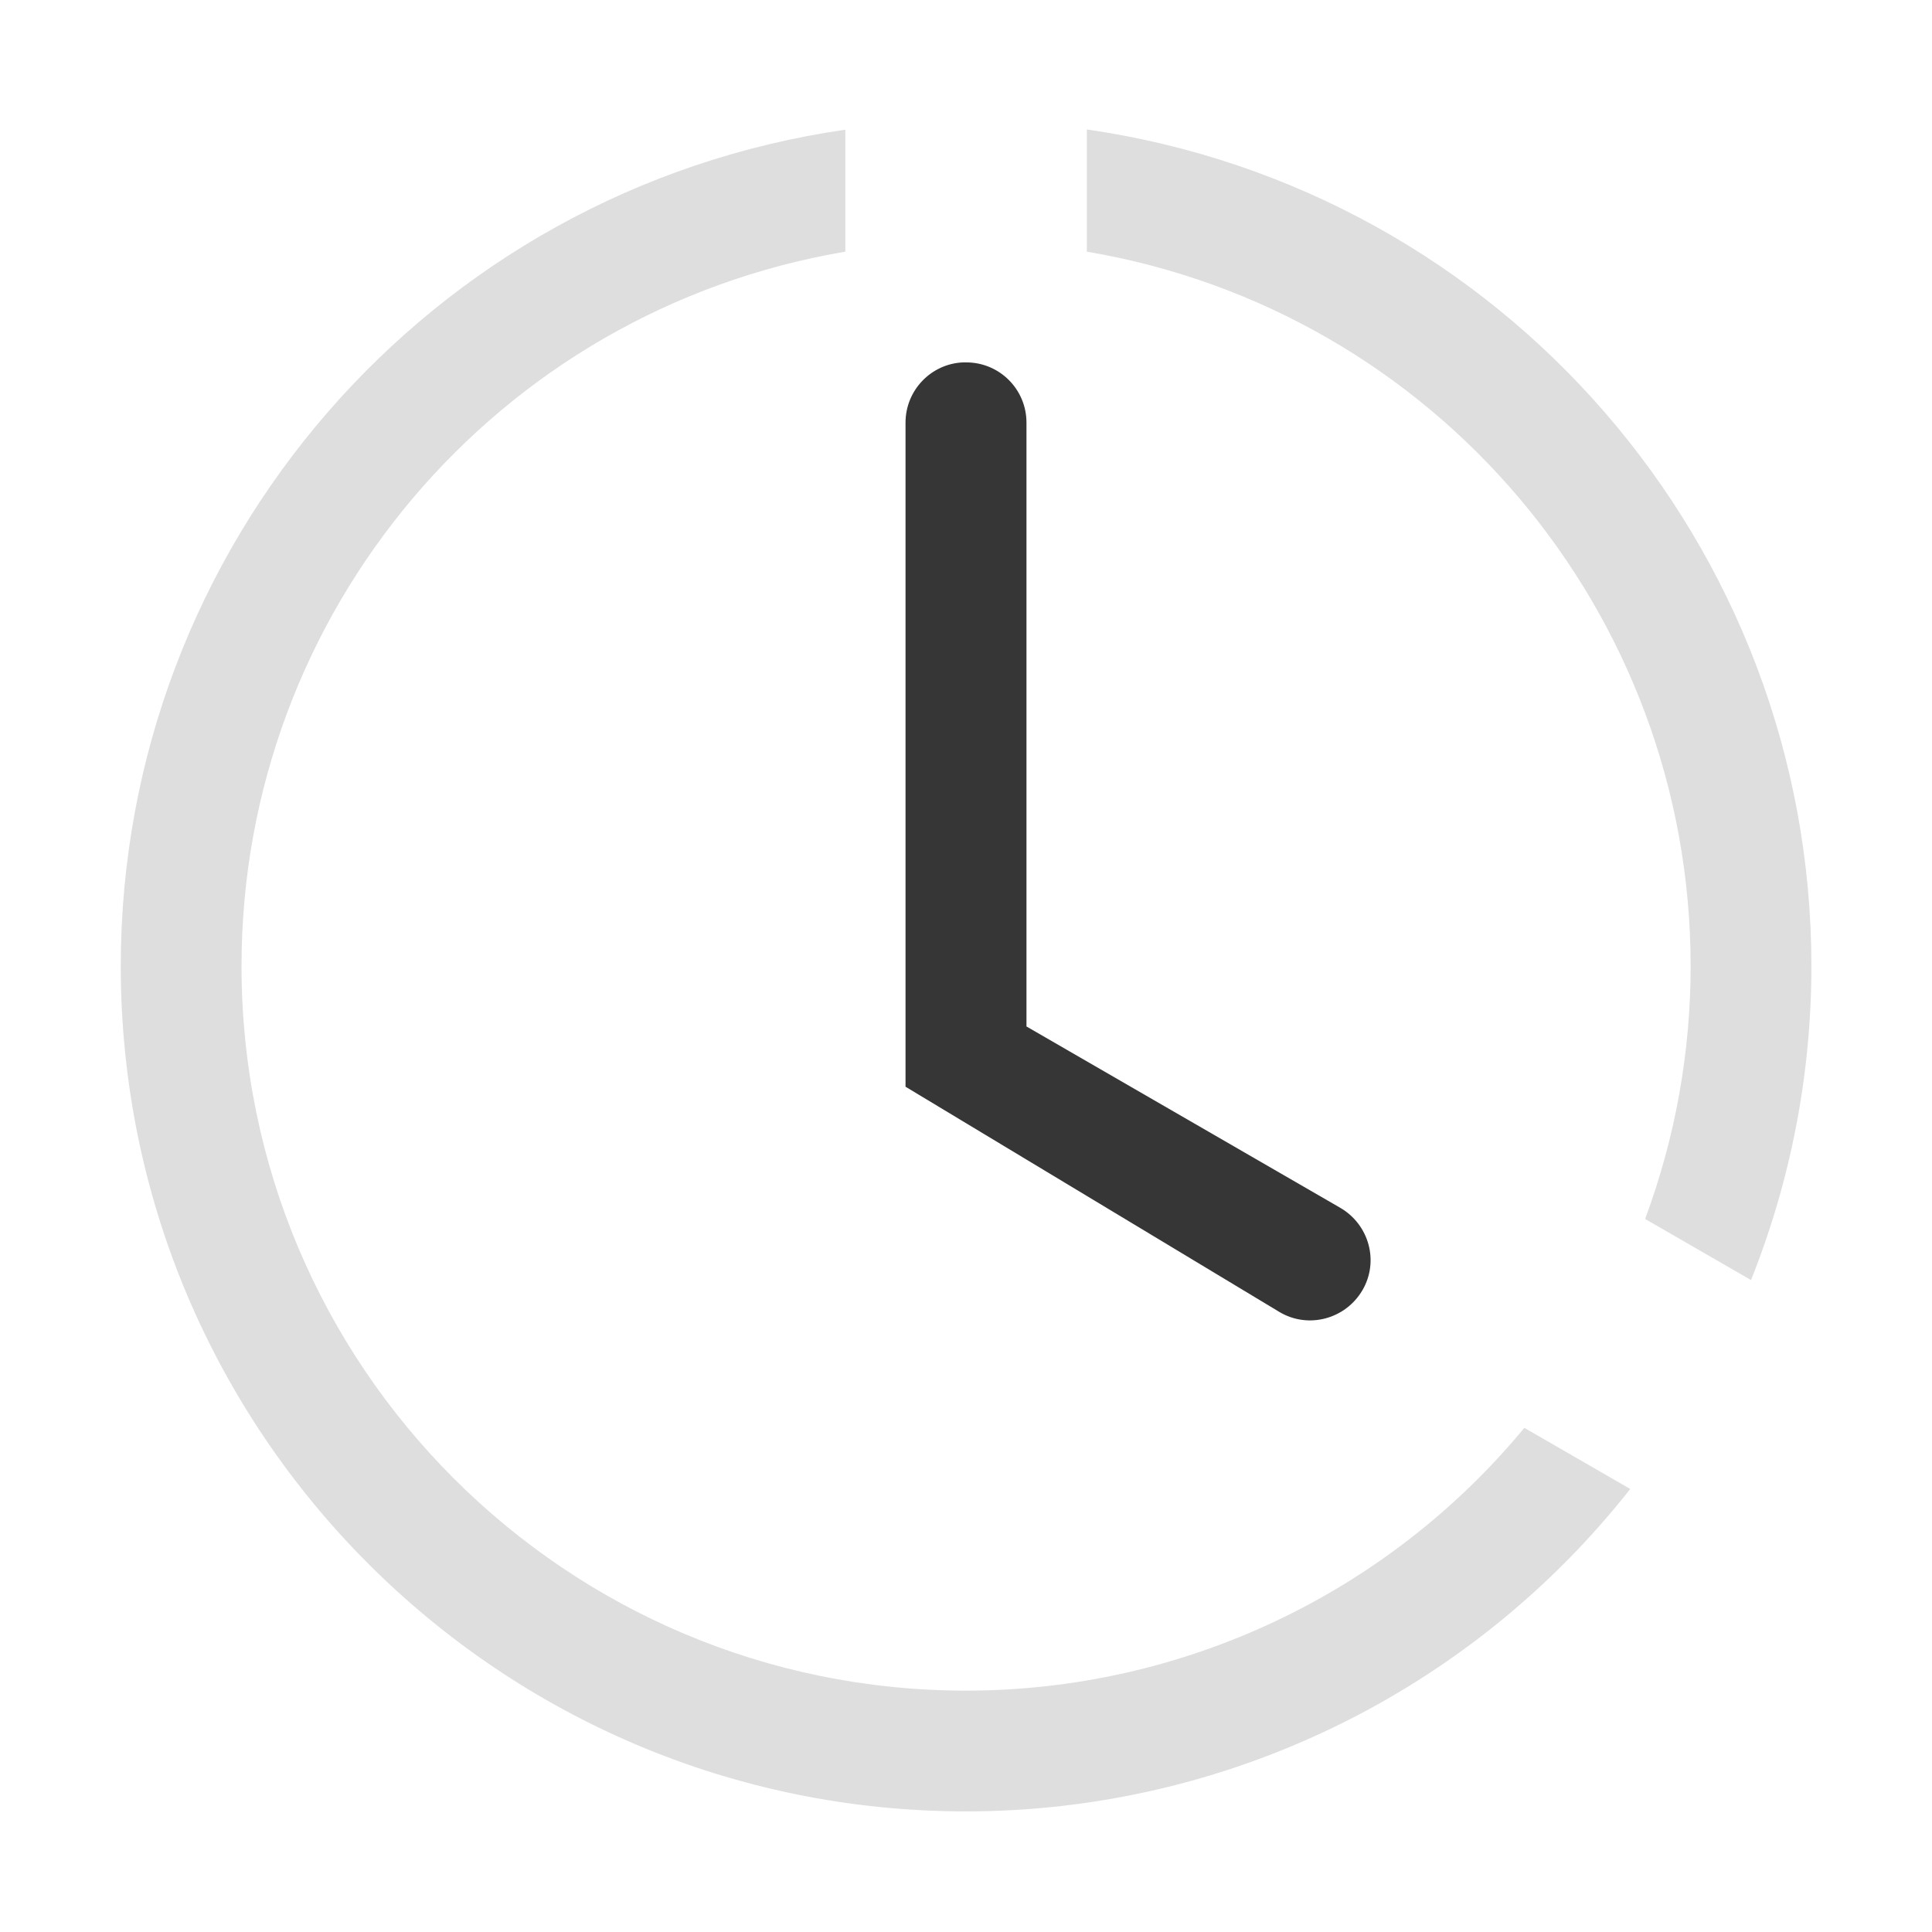
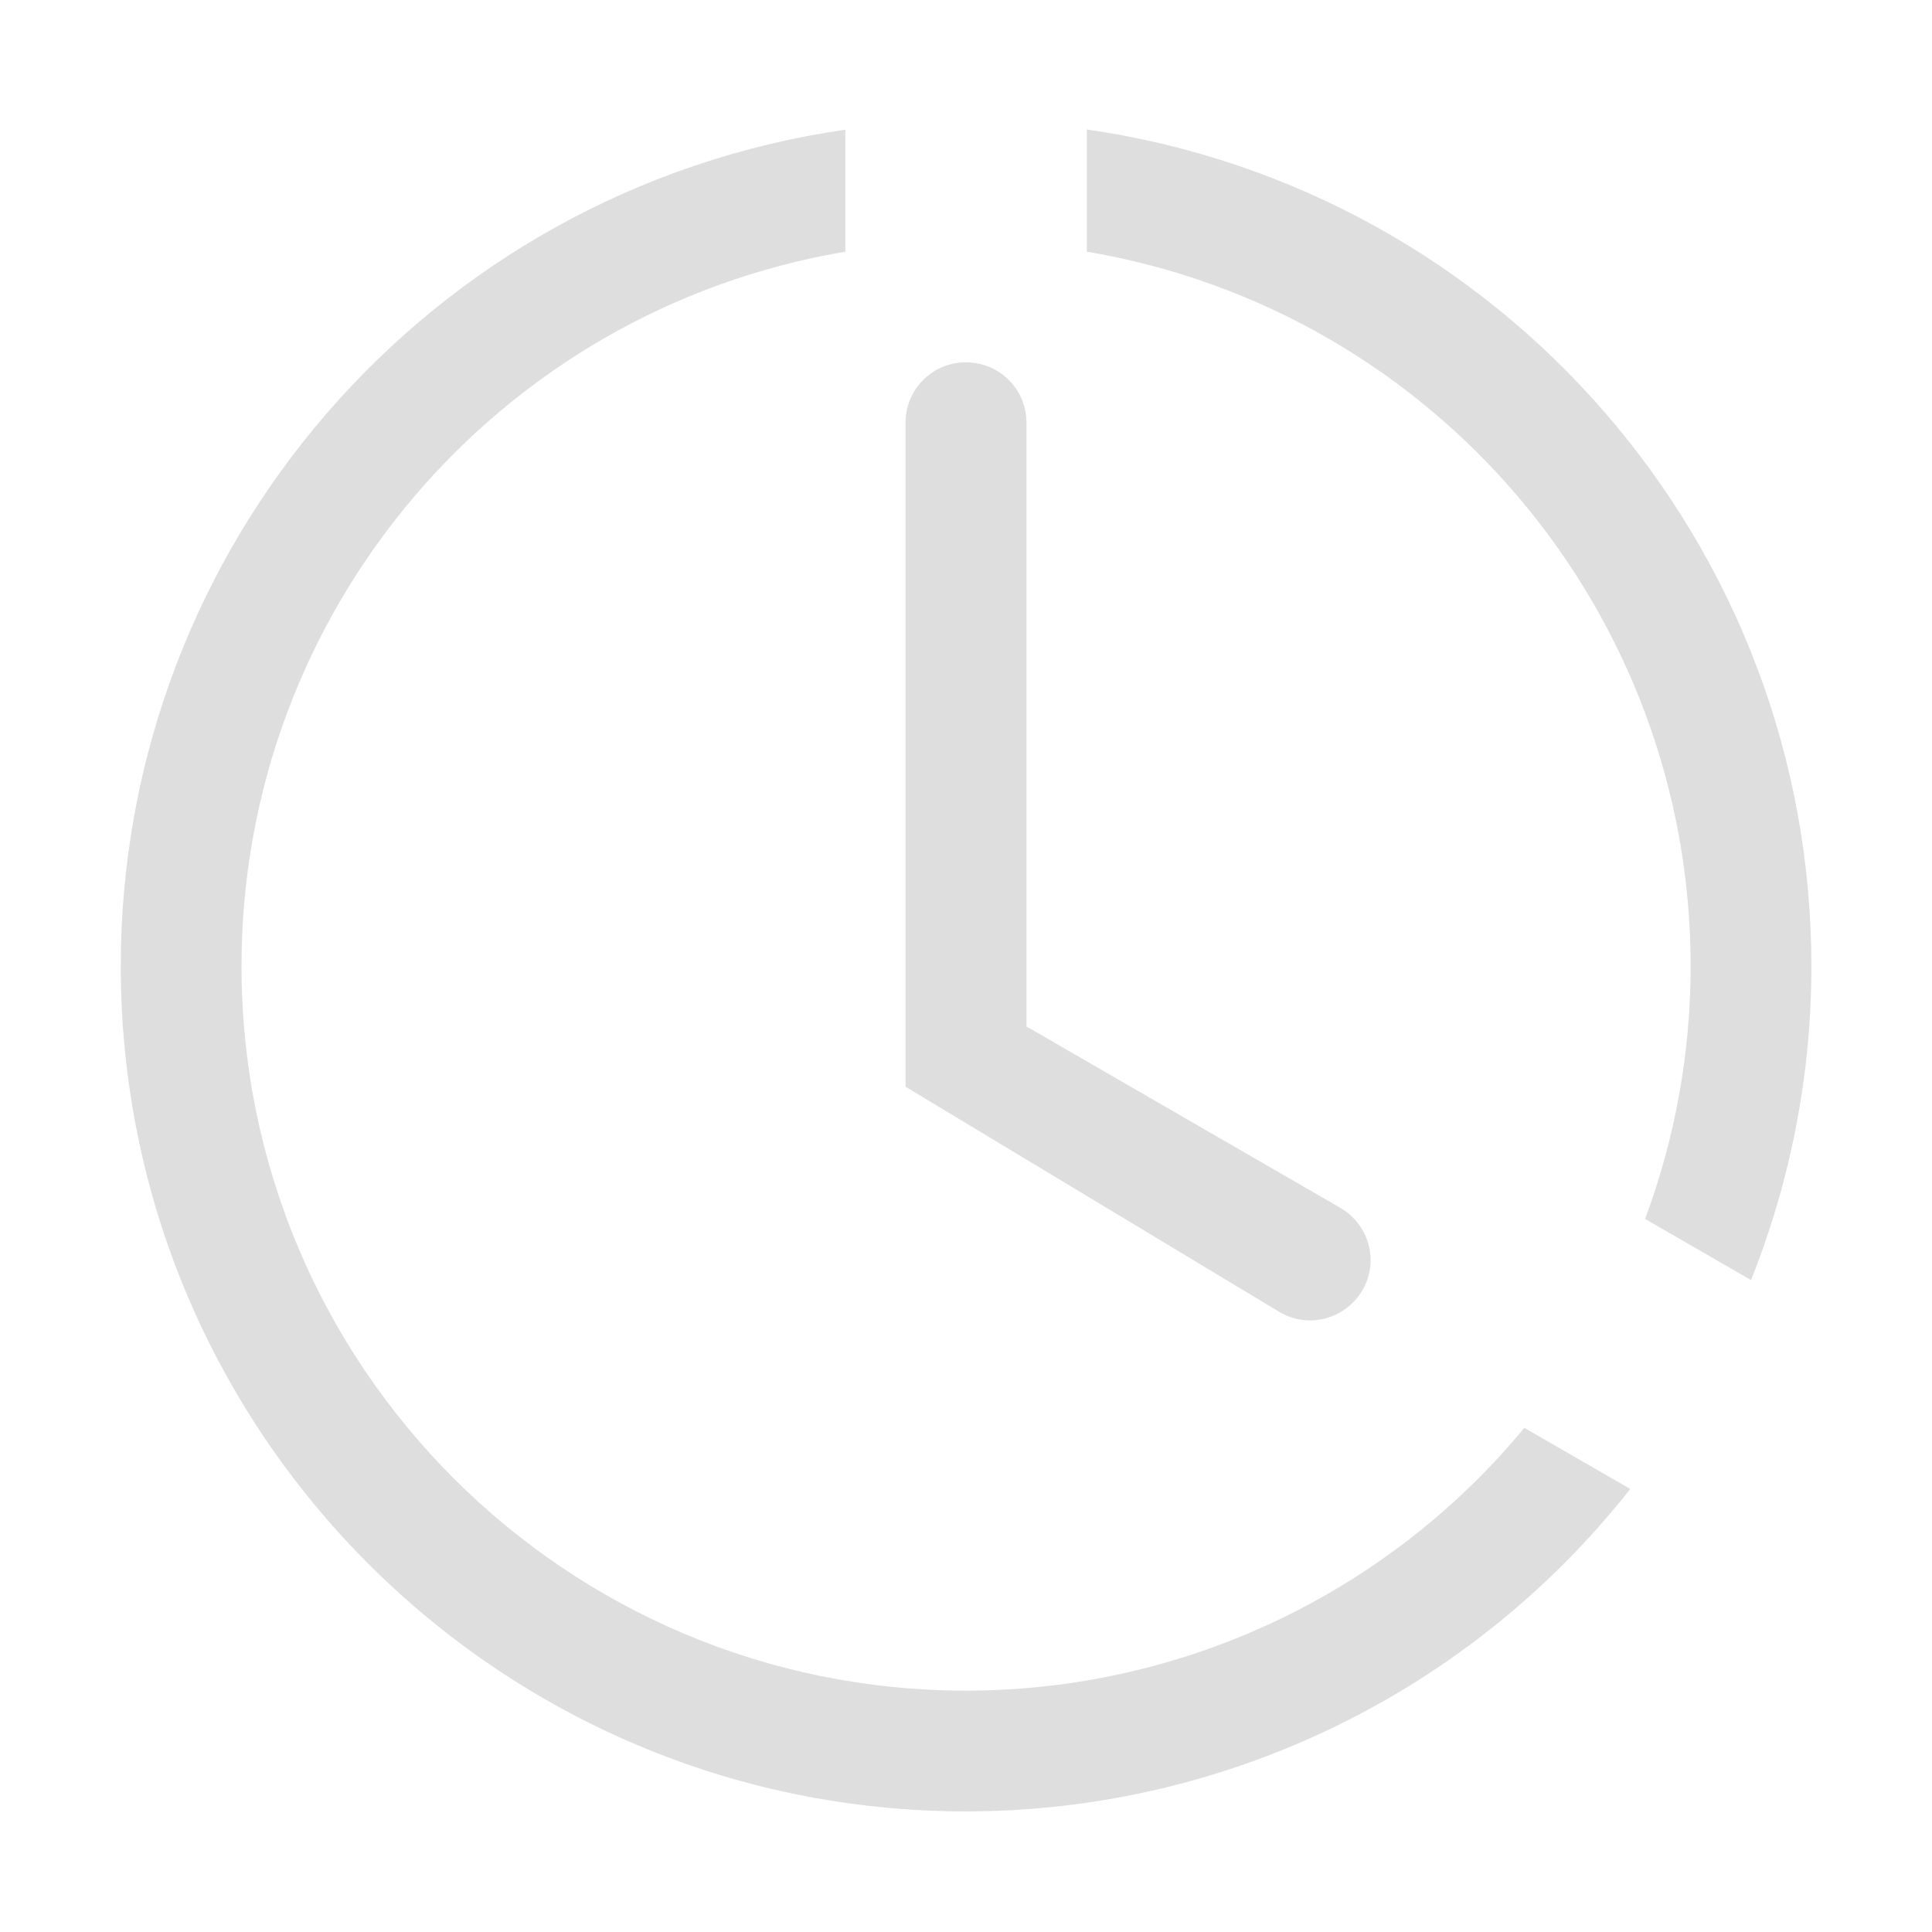
<svg xmlns="http://www.w3.org/2000/svg" width="16" height="16" viewBox="0 0 4.233 4.233" version="1.1" id="svg11945">
  <defs id="defs11942" />
  <path id="path862" style="fill:#dedede;stroke-width:4;stroke-linecap:round;stroke-linejoin:round" d="M 9 1.072 L 9 2.084 A 6 6 0 0 1 14 8 A 6 6 0 0 1 13.623 10.094 L 14.5 10.6 A 7 7 0 0 0 15 8 A 7 7 0 0 0 9 1.072 z M 7 1.074 A 7 7 0 0 0 1 8 A 7 7 0 0 0 8 15 A 7 7 0 0 0 13.5 12.33 L 12.623 11.824 A 6 6 0 0 1 8 14 A 6 6 0 0 1 2 8 A 6 6 0 0 1 7 2.084 L 7 1.074 z " transform="scale(0.2645833)" />
-   <path d="M 2.11,0.794 C 2.04,0.797 1.984,0.855 1.984,0.926 V 2.381 l 0.82,0.494 c 0.063,0.037 0.144,0.015 0.181,-0.048 0.037,-0.063 0.015,-0.144 -0.049,-0.181 L 2.249,2.249 V 0.926 c 0,-0.073 -0.059,-0.132 -0.132,-0.132 -0.002,0 -0.004,-1.138e-4 -0.007,0 z" style="fill:#363636;fill-opacity:1;stroke-width:1.058;stroke-linecap:round;stroke-linejoin:round" id="path846" />
+   <path d="M 2.11,0.794 C 2.04,0.797 1.984,0.855 1.984,0.926 V 2.381 l 0.82,0.494 c 0.063,0.037 0.144,0.015 0.181,-0.048 0.037,-0.063 0.015,-0.144 -0.049,-0.181 L 2.249,2.249 V 0.926 c 0,-0.073 -0.059,-0.132 -0.132,-0.132 -0.002,0 -0.004,-1.138e-4 -0.007,0 z" style="fill:#dedede;fill-opacity:1;stroke-width:1.058;stroke-linecap:round;stroke-linejoin:round" id="path846" />
</svg>
